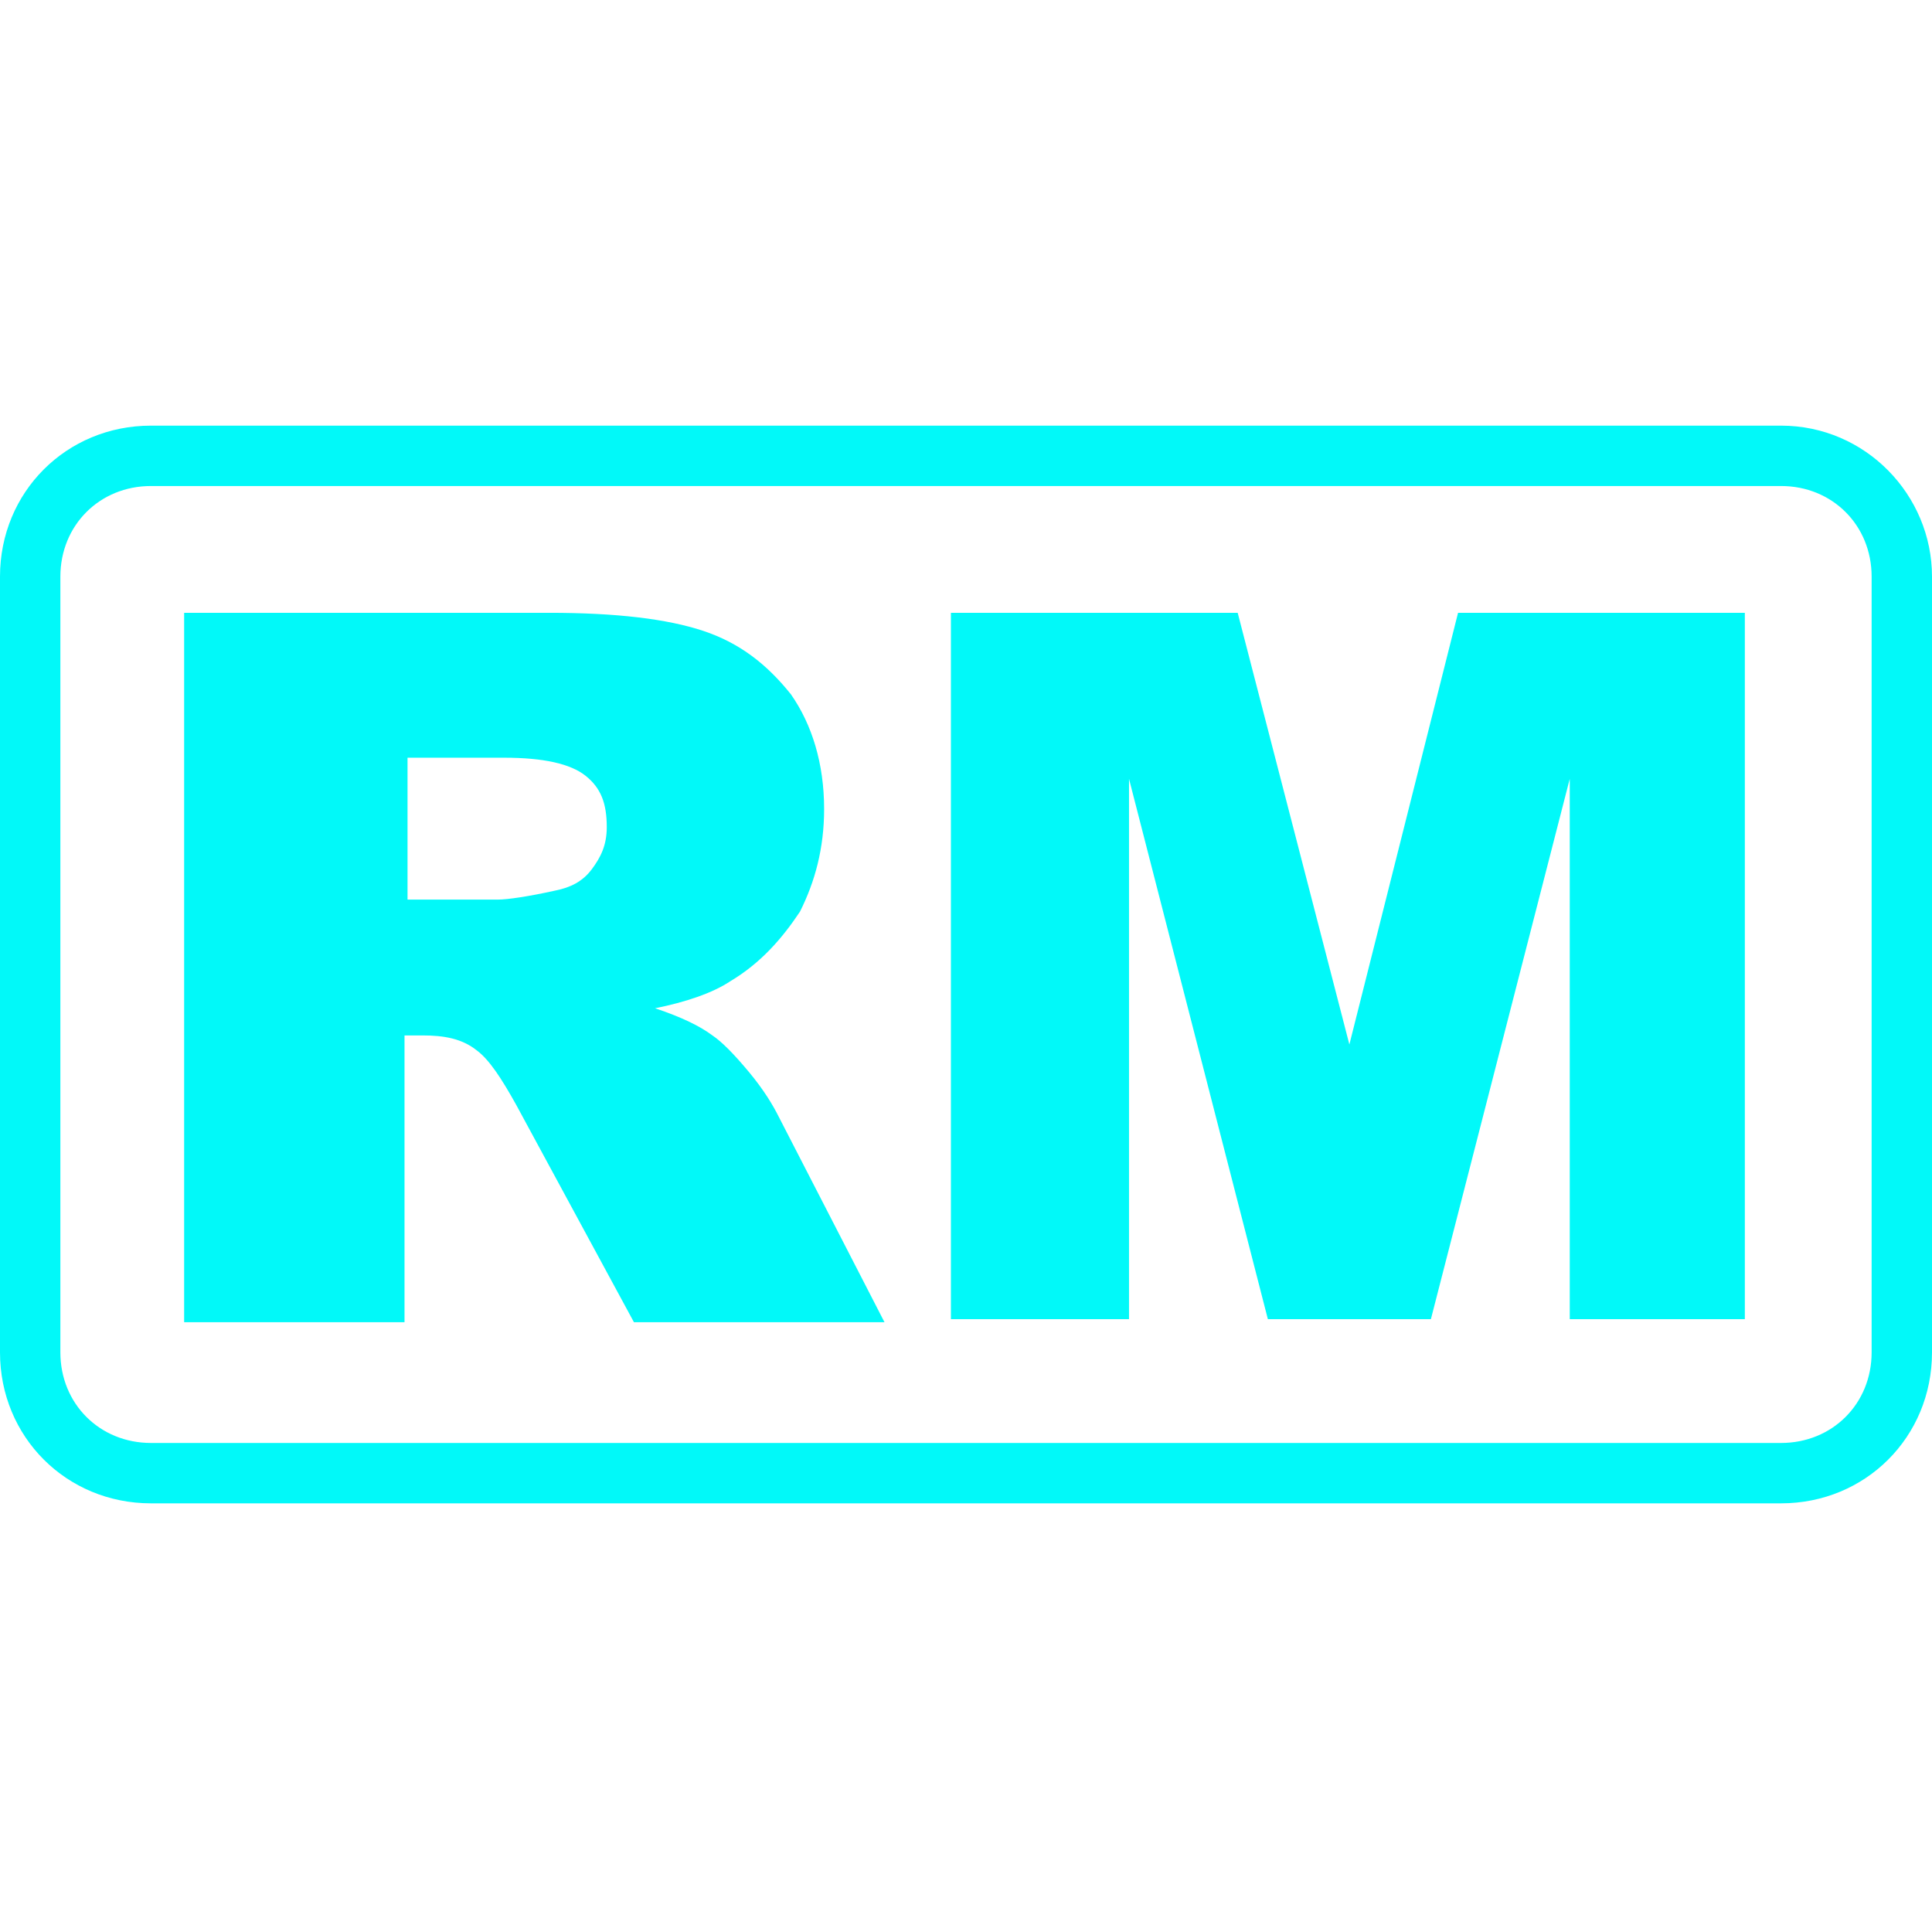
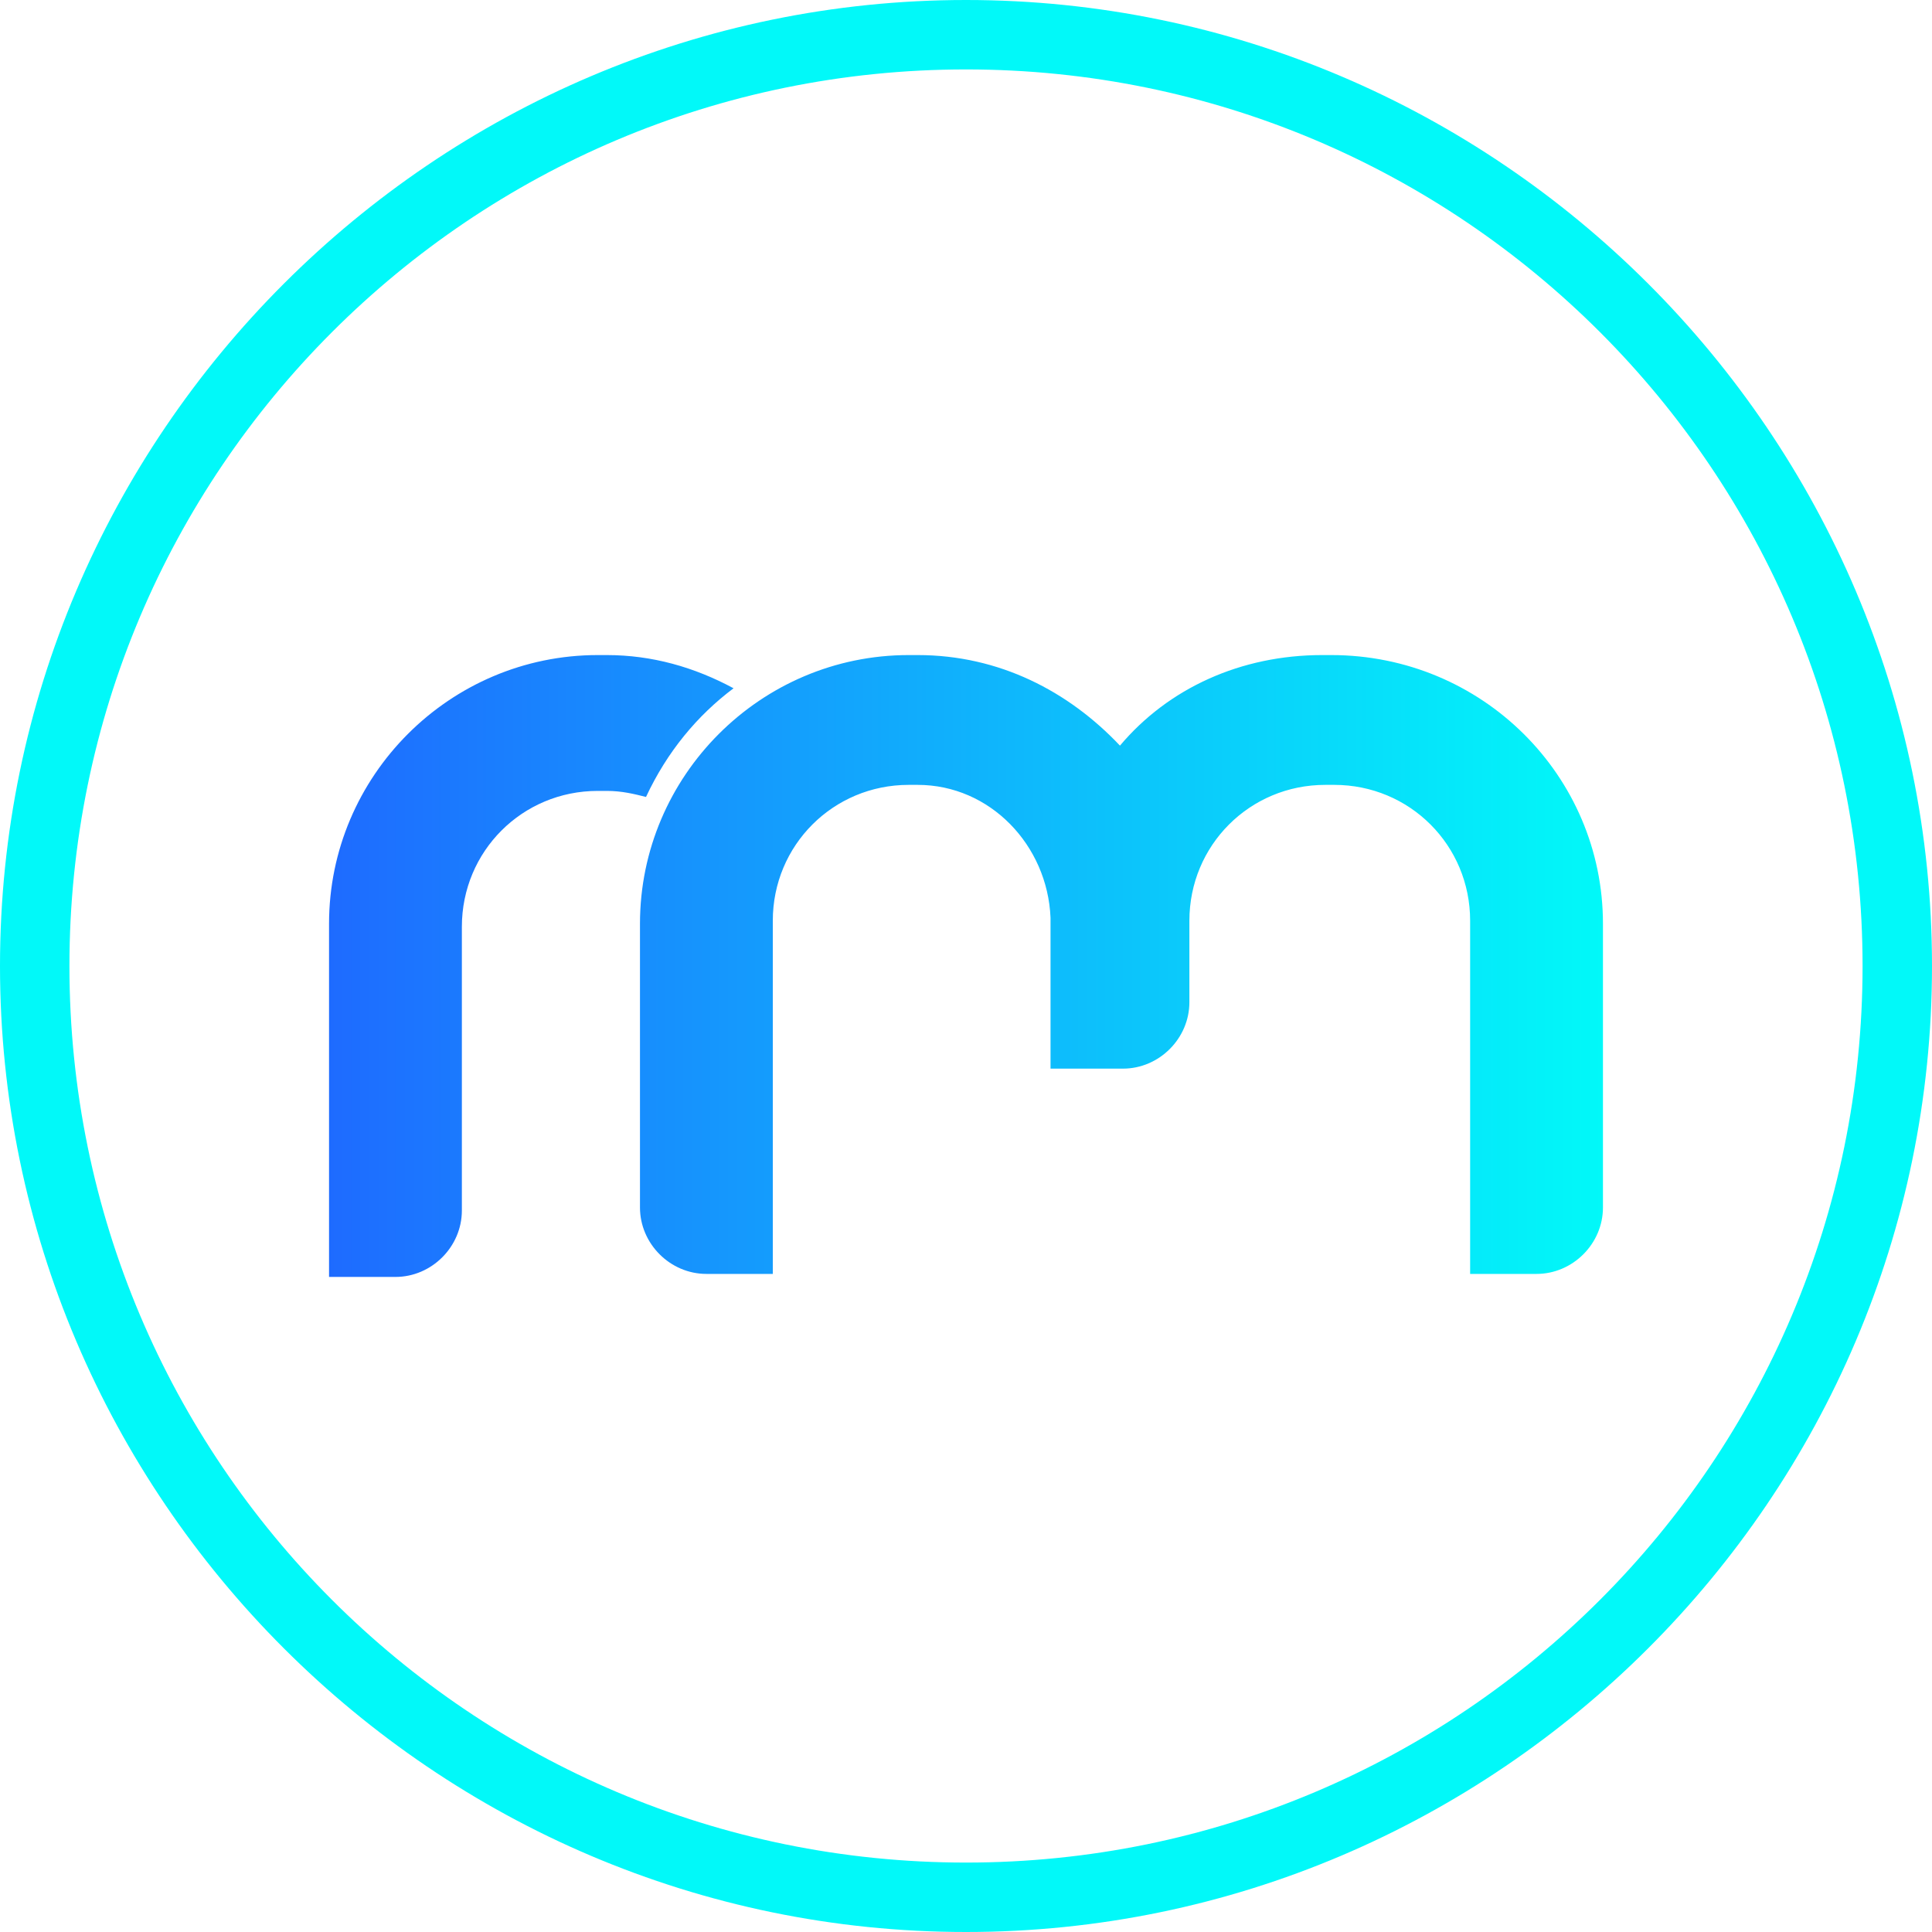
<svg xmlns="http://www.w3.org/2000/svg" version="1.1" id="Capa_1" x="0px" y="0px" viewBox="0 0 64 64" style="enable-background:new 0 0 64 64;" xml:space="preserve">
  <style type="text/css">
- 	.st0{enable-background:new    ;}
+ 	.st0{fill:url(#SVGID_1_);}
	.st1{fill:#01F9F9;}
</style>
-   <g class="st0">
-     <path class="st1" d="M6.1,43.7V20.3h12.1c2.2,0,3.9,0.2,5.1,0.6c1.2,0.4,2.1,1.1,2.9,2.1c0.7,1,1.1,2.3,1.1,3.8   c0,1.3-0.3,2.4-0.8,3.4c-0.6,0.9-1.3,1.7-2.3,2.3c-0.6,0.4-1.5,0.7-2.5,0.9c0.9,0.3,1.5,0.6,1.9,0.9c0.3,0.2,0.7,0.6,1.2,1.2   c0.5,0.6,0.8,1.1,1,1.5l3.5,6.8H21l-3.9-7.2c-0.5-0.9-0.9-1.5-1.3-1.8c-0.5-0.4-1.1-0.5-1.8-0.5h-0.6v9.5H6.1z M13.4,29.8h3.1   c0.3,0,1-0.1,1.9-0.3c0.5-0.1,0.9-0.3,1.2-0.7s0.5-0.8,0.5-1.4c0-0.8-0.2-1.3-0.7-1.7c-0.5-0.4-1.4-0.6-2.7-0.6h-3.2V29.8z" />
-     <path class="st1" d="M31.5,20.3h9.5l3.7,14.3l3.6-14.3h9.5v23.4H52V25.8l-4.6,17.9H42l-4.6-17.9v17.9h-5.9V20.3z" />
-   </g>
  <g>
-     <path class="st1" d="M59,16.1c1.7,0,3,1.3,3,3v25.7c0,1.7-1.3,3-3,3H5c-1.7,0-3-1.3-3-3V19.1c0-1.7,1.3-3,3-3H59 M59,14.1H5   c-2.8,0-5,2.2-5,5v25.7c0,2.8,2.2,5,5,5h54c2.8,0,5-2.2,5-5V19.1C64,16.4,61.8,14.1,59,14.1L59,14.1z" />
+     <linearGradient id="SVGID_1_" gradientUnits="userSpaceOnUse" x1="10.895" y1="32" x2="53.105" y2="32">
+       <stop offset="0" style="stop-color:#1E6BFF" />
+       <stop offset="1" style="stop-color:#01F9F9" />
+     </linearGradient>
+     <path class="st0" d="M53.1,30.6v9.4c0,1.2-1,2.2-2.2,2.2c-0.6,0-2.2,0-2.2,0l0-11.7c0-2.5-2-4.5-4.5-4.5h-0.3c-2.5,0-4.5,2-4.5,4.5   v2.7l0,0c0,1.2-1,2.2-2.2,2.2c0,0,0,0-0.1,0s0,0-0.1,0c-0.5,0-2.2,0-2.2,0s0-1,0-2.1c0,0,0-0.1,0-0.1v-2.7c0,0,0-0.1,0-0.1   c-0.1-2.4-2-4.4-4.4-4.4h-0.3c-2.5,0-4.5,2-4.5,4.5l0,11.7c0,0-1.6,0-2.2,0c-1.2,0-2.2-1-2.2-2.2v-9.4c0-4.9,4-8.9,8.9-8.9h0.3   c2.7,0,5,1.2,6.7,3c1.6-1.9,4-3,6.7-3h0.3C49.1,21.7,53.1,25.7,53.1,30.6z M24.3,22.8c-1.3-0.7-2.7-1.1-4.2-1.1h-0.3   c-4.9,0-8.9,4-8.9,8.9l0,6.7l0,3l0,2l2.2,0l0,0c1.2,0,2.2-1,2.2-2.2v-2v-0.3v-7.1c0-2.5,2-4.5,4.5-4.5h0.3c0.5,0,0.9,0.1,1.3,0.2   C22.1,24.9,23.1,23.7,24.3,22.8z" />
+     <g>
+       <path class="st1" d="M32,64C14.4,64,0,49.6,0,32S14.4,0,32,0c17.6,0,32,14.4,32,32S49.6,64,32,64z M32,2.3    C15.6,2.3,2.3,15.6,2.3,32S15.6,61.7,32,61.7c16.4,0,29.7-13.3,29.7-29.7S48.4,2.3,32,2.3z" />
+     </g>
  </g>
</svg>
